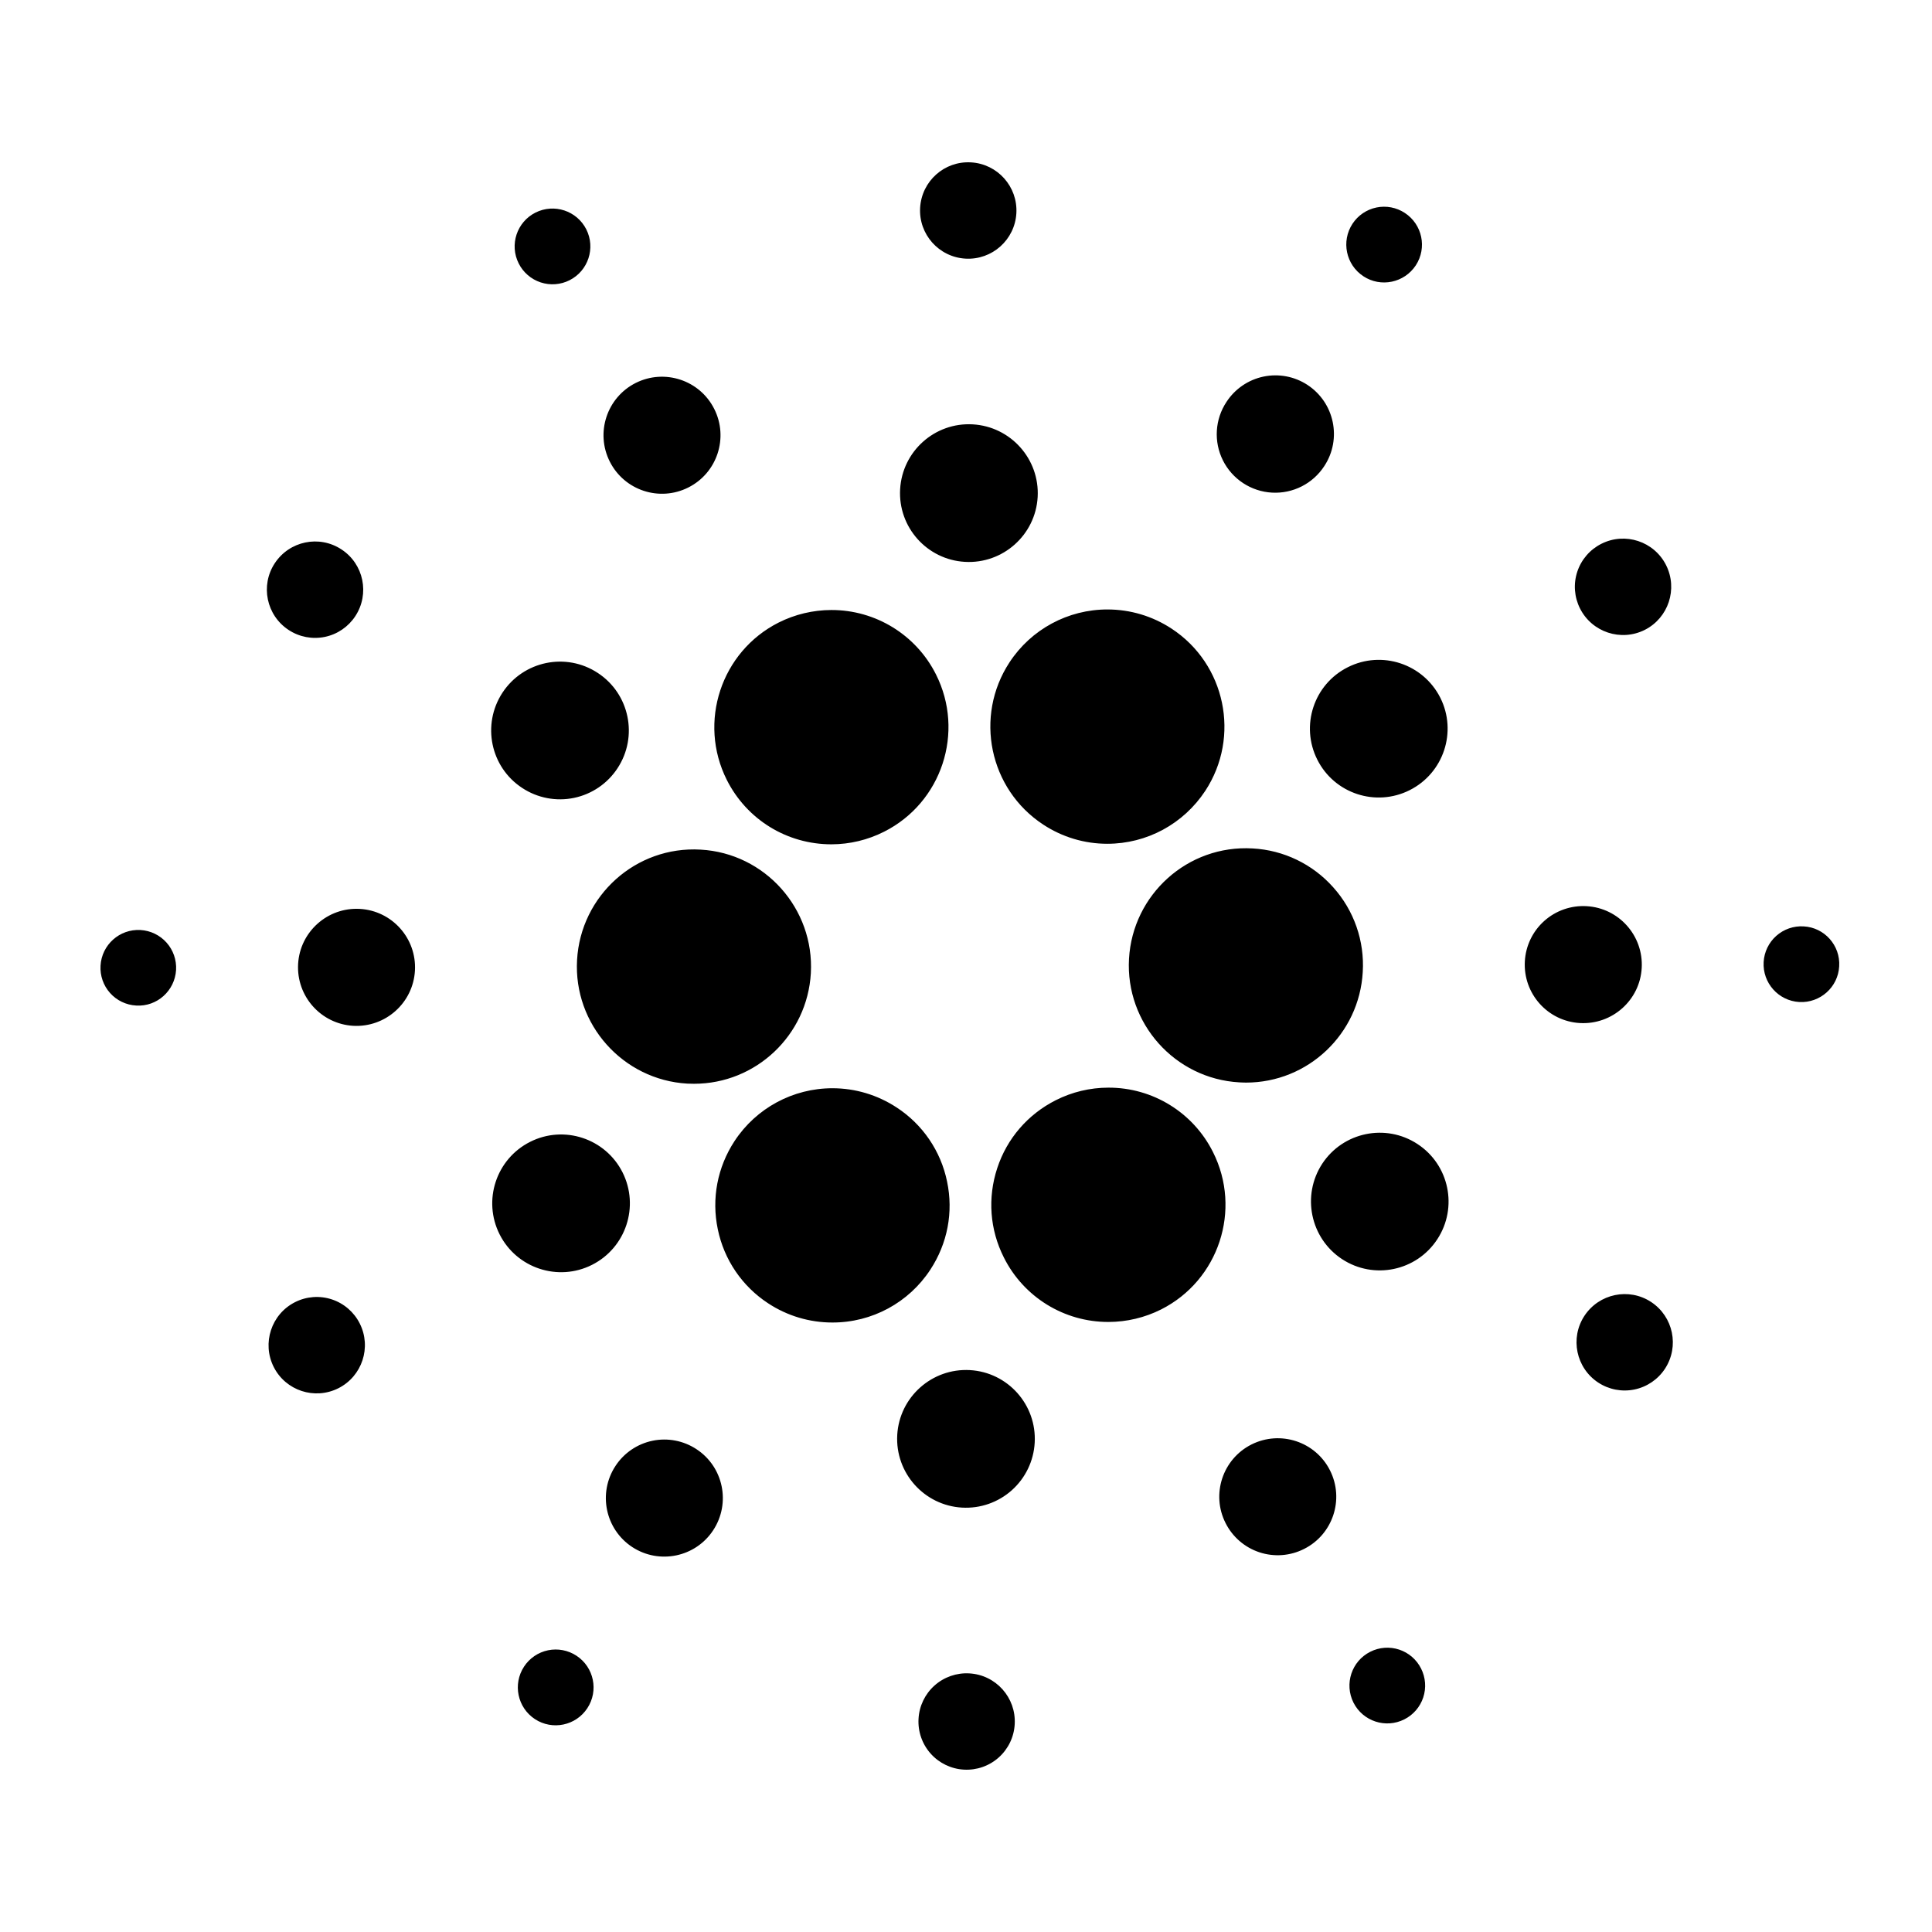
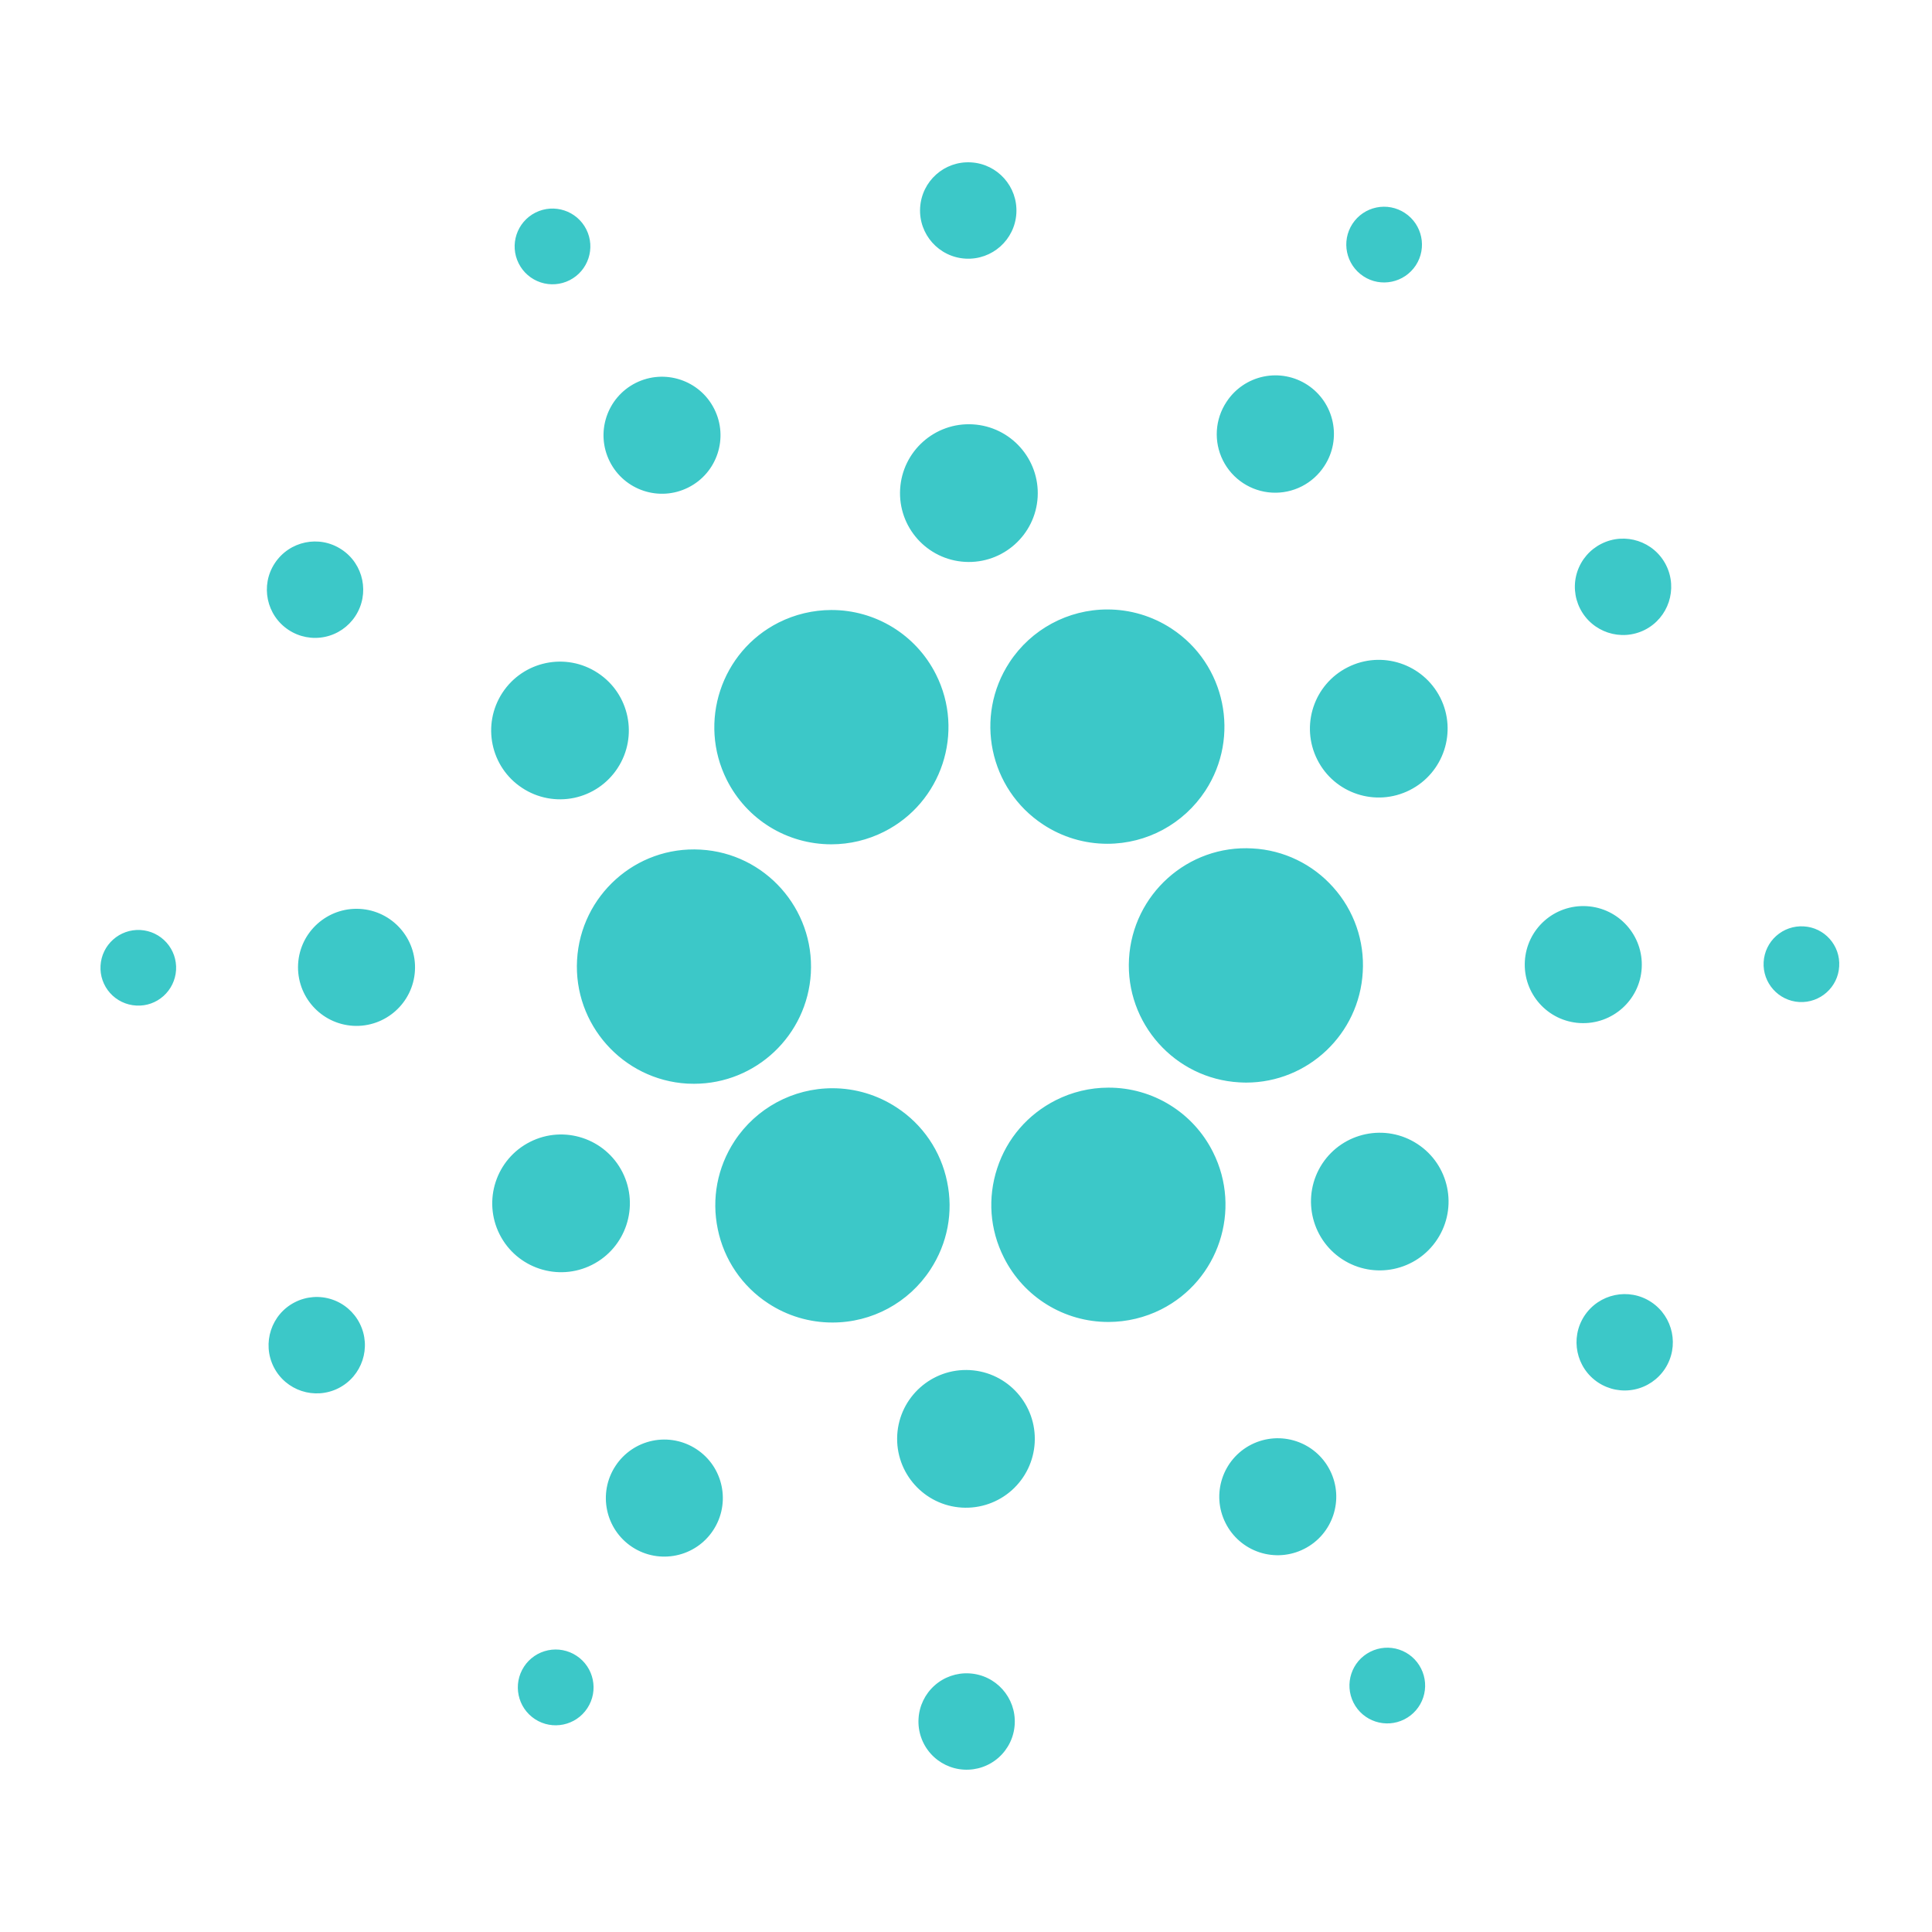
<svg xmlns="http://www.w3.org/2000/svg" width="250" height="250" viewBox="0 0 250 250">
-   <path d="M107.59 109.254c-5.762 0-10.956-3.196-13.543-8.337-3.752-7.467-.746-16.597 6.713-20.361a15.26 15.26 0 0 1 6.805-1.621 15.11 15.11 0 0 1 13.548 8.331c3.763 7.468.746 16.603-6.713 20.357a15.141 15.141 0 0 1-6.81 1.631M89.81 140.24c-.297 0-.583-.01-.88-.02-8.328-.486-14.734-7.662-14.258-16.004.47-8.311 7.592-14.766 15.987-14.275 8.338.465 14.734 7.651 14.264 15.993-.46 8.03-7.107 14.306-15.113 14.306m17.894 30.893a15.09 15.09 0 0 1-8.298-2.48 15.06 15.06 0 0 1-6.523-9.586c-.829-3.958-.057-8.01 2.157-11.4a15.15 15.15 0 0 1 12.684-6.849c2.95 0 5.828.865 8.298 2.486a15.027 15.027 0 0 1 6.529 9.59c.833 3.959.06 8.004-2.163 11.396a15.106 15.106 0 0 1-12.684 6.843m35.731-.072a15.089 15.089 0 0 1-13.533-8.337c-1.825-3.61-2.126-7.718-.859-11.569 1.263-3.846 3.963-6.961 7.572-8.787a15.104 15.104 0 0 1 6.81-1.627 15.075 15.075 0 0 1 13.538 8.343c3.753 7.462.746 16.592-6.713 20.356a15.223 15.223 0 0 1-6.815 1.621m17.802-30.974c-.302 0-.588-.02-.874-.03-8.349-.471-14.745-7.658-14.27-15.99.471-8.316 7.598-14.77 15.993-14.28a15.032 15.032 0 0 1 10.44 5.038 15.038 15.038 0 0 1 3.813 10.956c-.45 8.025-7.09 14.306-15.102 14.306m-17.955-30.903c-2.94 0-5.813-.854-8.293-2.486-6.994-4.588-8.941-13.999-4.36-20.99a15.136 15.136 0 0 1 12.678-6.844c2.95 0 5.824.86 8.293 2.48 6.989 4.578 8.947 13.994 4.366 20.986-2.817 4.281-7.551 6.854-12.684 6.854M92.42 52.91c1.887 3.734.379 8.296-3.348 10.168a7.564 7.564 0 0 1-10.164-3.345 7.578 7.578 0 0 1 3.349-10.178c3.727-1.872 8.287-.379 10.163 3.355m-45.859 64.7c4.177.236 7.367 3.816 7.132 7.99-.235 4.179-3.819 7.37-7.99 7.14-4.173-.245-7.358-3.82-7.128-8 .235-4.168 3.814-7.364 7.986-7.13m33.078 72.087a7.558 7.558 0 0 1 10.476-2.179c3.497 2.287 4.473 6.982 2.178 10.486-2.29 3.498-6.984 4.47-10.481 2.184a7.581 7.581 0 0 1-2.173-10.49m78.948 7.385c-1.887-3.729-.379-8.28 3.343-10.163 3.748-1.882 8.293-.378 10.17 3.345 1.886 3.734.377 8.296-3.355 10.168a7.55 7.55 0 0 1-10.158-3.35m45.854-64.7c-4.182-.236-7.362-3.817-7.127-7.99a7.562 7.562 0 0 1 7.986-7.135c4.172.23 7.372 3.81 7.137 7.994-.23 4.179-3.824 7.365-7.996 7.13m-33.068-72.086a7.569 7.569 0 1 1-12.658-8.302 7.56 7.56 0 0 1 10.475-2.184c3.492 2.297 4.474 6.987 2.183 10.486M75.867 29.68a4.902 4.902 0 0 1-2.168 6.583 4.895 4.895 0 0 1-6.58-2.174 4.9 4.9 0 0 1 2.168-6.578 4.904 4.904 0 0 1 6.58 2.169m-57.695 90.663a4.893 4.893 0 0 1 4.612 5.166c-.159 2.7-2.47 4.777-5.164 4.608a4.882 4.882 0 0 1-4.611-5.16 4.9 4.9 0 0 1 5.163-4.614M67.81 215.66a4.893 4.893 0 0 1 6.79-1.406 4.899 4.899 0 0 1 1.4 6.787 4.9 4.9 0 0 1-6.78 1.412 4.91 4.91 0 0 1-1.41-6.793m107.332 4.665c-1.217-2.43-.245-5.375 2.173-6.588a4.882 4.882 0 0 1 6.57 2.169 4.89 4.89 0 0 1-2.163 6.577 4.899 4.899 0 0 1-6.58-2.158m57.69-90.663a4.906 4.906 0 0 1-4.617-5.176 4.893 4.893 0 0 1 5.18-4.613c2.694.143 4.764 2.47 4.595 5.17-.143 2.696-2.464 4.762-5.158 4.619m-49.627-95.328c-1.493 2.266-4.53 2.9-6.785 1.412a4.908 4.908 0 0 1-1.41-6.787 4.885 4.885 0 0 1 6.778-1.402 4.9 4.9 0 0 1 1.417 6.777M77.35 87.077c4.11 2.69 5.26 8.214 2.561 12.327a8.888 8.888 0 0 1-12.331 2.562c-4.116-2.69-5.261-8.21-2.562-12.332 2.7-4.107 8.221-5.263 12.332-2.557m-8.758 60.68c4.392-2.219 9.75-.444 11.963 3.944 2.209 4.394.445 9.754-3.947 11.969-4.386 2.214-9.75.44-11.958-3.944-2.214-4.393-.45-9.754 3.942-11.968m47.51 37.925c.282-4.91 4.495-8.664 9.397-8.393 4.919.276 8.671 4.496 8.39 9.4a8.905 8.905 0 0 1-9.402 8.394c-4.908-.281-8.66-4.49-8.384-9.4m57.562-22.75c-4.11-2.707-5.261-8.225-2.572-12.343 2.7-4.107 8.22-5.252 12.326-2.557 4.116 2.69 5.261 8.214 2.567 12.326-2.695 4.123-8.216 5.263-12.321 2.573m8.752-60.69c-4.391 2.214-9.75.45-11.958-3.944-2.214-4.389-.455-9.749 3.942-11.958 4.397-2.22 9.75-.45 11.973 3.943 2.204 4.388.435 9.749-3.957 11.958m-48.144-37.925c-.282 4.905-4.494 8.67-9.413 8.388a8.907 8.907 0 0 1-8.384-9.401c.281-4.915 4.484-8.67 9.392-8.393a8.925 8.925 0 0 1 8.405 9.406m-90.088 6.777c2.883 1.882 3.68 5.754 1.794 8.633a6.221 6.221 0 0 1-8.63 1.79c-2.878-1.887-3.686-5.759-1.794-8.633 1.891-2.875 5.751-3.688 8.63-1.79m-6.007 97.404a6.225 6.225 0 0 1 8.374 2.762 6.241 6.241 0 0 1-2.766 8.378c-3.073 1.544-6.82.317-8.37-2.757-1.543-3.074-.311-6.833 2.762-8.383m80.68 53.909a6.224 6.224 0 0 1 6.575-5.872 6.231 6.231 0 0 1 5.87 6.578 6.224 6.224 0 0 1-6.576 5.876 6.226 6.226 0 0 1-5.869-6.582m87.956-43.5a6.243 6.243 0 0 1-1.794-8.634c1.891-2.875 5.756-3.688 8.635-1.796a6.248 6.248 0 0 1 1.794 8.634 6.233 6.233 0 0 1-8.635 1.795m6.018-97.399a6.247 6.247 0 0 1-8.38-2.772 6.228 6.228 0 0 1 2.766-8.368 6.23 6.23 0 0 1 8.37 2.757c1.548 3.08.311 6.833-2.756 8.383m-81.315-53.914a6.236 6.236 0 0 1-12.454-.706c.2-3.447 3.139-6.076 6.58-5.876a6.236 6.236 0 0 1 5.874 6.582" />
+   <path fill="#3CC8C8" d="M107.59 109.254c-5.762 0-10.956-3.196-13.543-8.337-3.752-7.467-.746-16.597 6.713-20.361a15.26 15.26 0 0 1 6.805-1.621 15.11 15.11 0 0 1 13.548 8.331c3.763 7.468.746 16.603-6.713 20.357a15.141 15.141 0 0 1-6.81 1.631M89.81 140.24c-.297 0-.583-.01-.88-.02-8.328-.486-14.734-7.662-14.258-16.004.47-8.311 7.592-14.766 15.987-14.275 8.338.465 14.734 7.651 14.264 15.993-.46 8.03-7.107 14.306-15.113 14.306m17.894 30.893a15.09 15.09 0 0 1-8.298-2.48 15.06 15.06 0 0 1-6.523-9.586c-.829-3.958-.057-8.01 2.157-11.4a15.15 15.15 0 0 1 12.684-6.849c2.95 0 5.828.865 8.298 2.486a15.027 15.027 0 0 1 6.529 9.59c.833 3.959.06 8.004-2.163 11.396a15.106 15.106 0 0 1-12.684 6.843m35.731-.072a15.089 15.089 0 0 1-13.533-8.337c-1.825-3.61-2.126-7.718-.859-11.569 1.263-3.846 3.963-6.961 7.572-8.787a15.104 15.104 0 0 1 6.81-1.627 15.075 15.075 0 0 1 13.538 8.343c3.753 7.462.746 16.592-6.713 20.356a15.223 15.223 0 0 1-6.815 1.621m17.802-30.974c-.302 0-.588-.02-.874-.03-8.349-.471-14.745-7.658-14.27-15.99.471-8.316 7.598-14.77 15.993-14.28a15.032 15.032 0 0 1 10.44 5.038 15.038 15.038 0 0 1 3.813 10.956c-.45 8.025-7.09 14.306-15.102 14.306m-17.955-30.903c-2.94 0-5.813-.854-8.293-2.486-6.994-4.588-8.941-13.999-4.36-20.99a15.136 15.136 0 0 1 12.678-6.844c2.95 0 5.824.86 8.293 2.48 6.989 4.578 8.947 13.994 4.366 20.986-2.817 4.281-7.551 6.854-12.684 6.854M92.42 52.91c1.887 3.734.379 8.296-3.348 10.168a7.564 7.564 0 0 1-10.164-3.345 7.578 7.578 0 0 1 3.349-10.178c3.727-1.872 8.287-.379 10.163 3.355m-45.859 64.7c4.177.236 7.367 3.816 7.132 7.99-.235 4.179-3.819 7.37-7.99 7.14-4.173-.245-7.358-3.82-7.128-8 .235-4.168 3.814-7.364 7.986-7.13m33.078 72.087a7.558 7.558 0 0 1 10.476-2.179c3.497 2.287 4.473 6.982 2.178 10.486-2.29 3.498-6.984 4.47-10.481 2.184a7.581 7.581 0 0 1-2.173-10.49m78.948 7.385c-1.887-3.729-.379-8.28 3.343-10.163 3.748-1.882 8.293-.378 10.17 3.345 1.886 3.734.377 8.296-3.355 10.168a7.55 7.55 0 0 1-10.158-3.35m45.854-64.7c-4.182-.236-7.362-3.817-7.127-7.99a7.562 7.562 0 0 1 7.986-7.135c4.172.23 7.372 3.81 7.137 7.994-.23 4.179-3.824 7.365-7.996 7.13m-33.068-72.086a7.569 7.569 0 1 1-12.658-8.302 7.56 7.56 0 0 1 10.475-2.184c3.492 2.297 4.474 6.987 2.183 10.486M75.867 29.68a4.902 4.902 0 0 1-2.168 6.583 4.895 4.895 0 0 1-6.58-2.174 4.9 4.9 0 0 1 2.168-6.578 4.904 4.904 0 0 1 6.58 2.169m-57.695 90.663a4.893 4.893 0 0 1 4.612 5.166c-.159 2.7-2.47 4.777-5.164 4.608a4.882 4.882 0 0 1-4.611-5.16 4.9 4.9 0 0 1 5.163-4.614M67.81 215.66a4.893 4.893 0 0 1 6.79-1.406 4.899 4.899 0 0 1 1.4 6.787 4.9 4.9 0 0 1-6.78 1.412 4.91 4.91 0 0 1-1.41-6.793m107.332 4.665c-1.217-2.43-.245-5.375 2.173-6.588a4.882 4.882 0 0 1 6.57 2.169 4.89 4.89 0 0 1-2.163 6.577 4.899 4.899 0 0 1-6.58-2.158m57.69-90.663a4.906 4.906 0 0 1-4.617-5.176 4.893 4.893 0 0 1 5.18-4.613c2.694.143 4.764 2.47 4.595 5.17-.143 2.696-2.464 4.762-5.158 4.619m-49.627-95.328c-1.493 2.266-4.53 2.9-6.785 1.412a4.908 4.908 0 0 1-1.41-6.787 4.885 4.885 0 0 1 6.778-1.402 4.9 4.9 0 0 1 1.417 6.777M77.35 87.077c4.11 2.69 5.26 8.214 2.561 12.327a8.888 8.888 0 0 1-12.331 2.562c-4.116-2.69-5.261-8.21-2.562-12.332 2.7-4.107 8.221-5.263 12.332-2.557m-8.758 60.68c4.392-2.219 9.75-.444 11.963 3.944 2.209 4.394.445 9.754-3.947 11.969-4.386 2.214-9.75.44-11.958-3.944-2.214-4.393-.45-9.754 3.942-11.968m47.51 37.925c.282-4.91 4.495-8.664 9.397-8.393 4.919.276 8.671 4.496 8.39 9.4a8.905 8.905 0 0 1-9.402 8.394c-4.908-.281-8.66-4.49-8.384-9.4m57.562-22.75c-4.11-2.707-5.261-8.225-2.572-12.343 2.7-4.107 8.22-5.252 12.326-2.557 4.116 2.69 5.261 8.214 2.567 12.326-2.695 4.123-8.216 5.263-12.321 2.573m8.752-60.69c-4.391 2.214-9.75.45-11.958-3.944-2.214-4.389-.455-9.749 3.942-11.958 4.397-2.22 9.75-.45 11.973 3.943 2.204 4.388.435 9.749-3.957 11.958m-48.144-37.925c-.282 4.905-4.494 8.67-9.413 8.388a8.907 8.907 0 0 1-8.384-9.401c.281-4.915 4.484-8.67 9.392-8.393a8.925 8.925 0 0 1 8.405 9.406m-90.088 6.777c2.883 1.882 3.68 5.754 1.794 8.633a6.221 6.221 0 0 1-8.63 1.79c-2.878-1.887-3.686-5.759-1.794-8.633 1.891-2.875 5.751-3.688 8.63-1.79m-6.007 97.404a6.225 6.225 0 0 1 8.374 2.762 6.241 6.241 0 0 1-2.766 8.378c-3.073 1.544-6.82.317-8.37-2.757-1.543-3.074-.311-6.833 2.762-8.383m80.68 53.909a6.224 6.224 0 0 1 6.575-5.872 6.231 6.231 0 0 1 5.87 6.578 6.224 6.224 0 0 1-6.576 5.876 6.226 6.226 0 0 1-5.869-6.582m87.956-43.5a6.243 6.243 0 0 1-1.794-8.634c1.891-2.875 5.756-3.688 8.635-1.796a6.248 6.248 0 0 1 1.794 8.634 6.233 6.233 0 0 1-8.635 1.795m6.018-97.399a6.247 6.247 0 0 1-8.38-2.772 6.228 6.228 0 0 1 2.766-8.368 6.23 6.23 0 0 1 8.37 2.757c1.548 3.08.311 6.833-2.756 8.383m-81.315-53.914a6.236 6.236 0 0 1-12.454-.706c.2-3.447 3.139-6.076 6.58-5.876a6.236 6.236 0 0 1 5.874 6.582" />
</svg>
